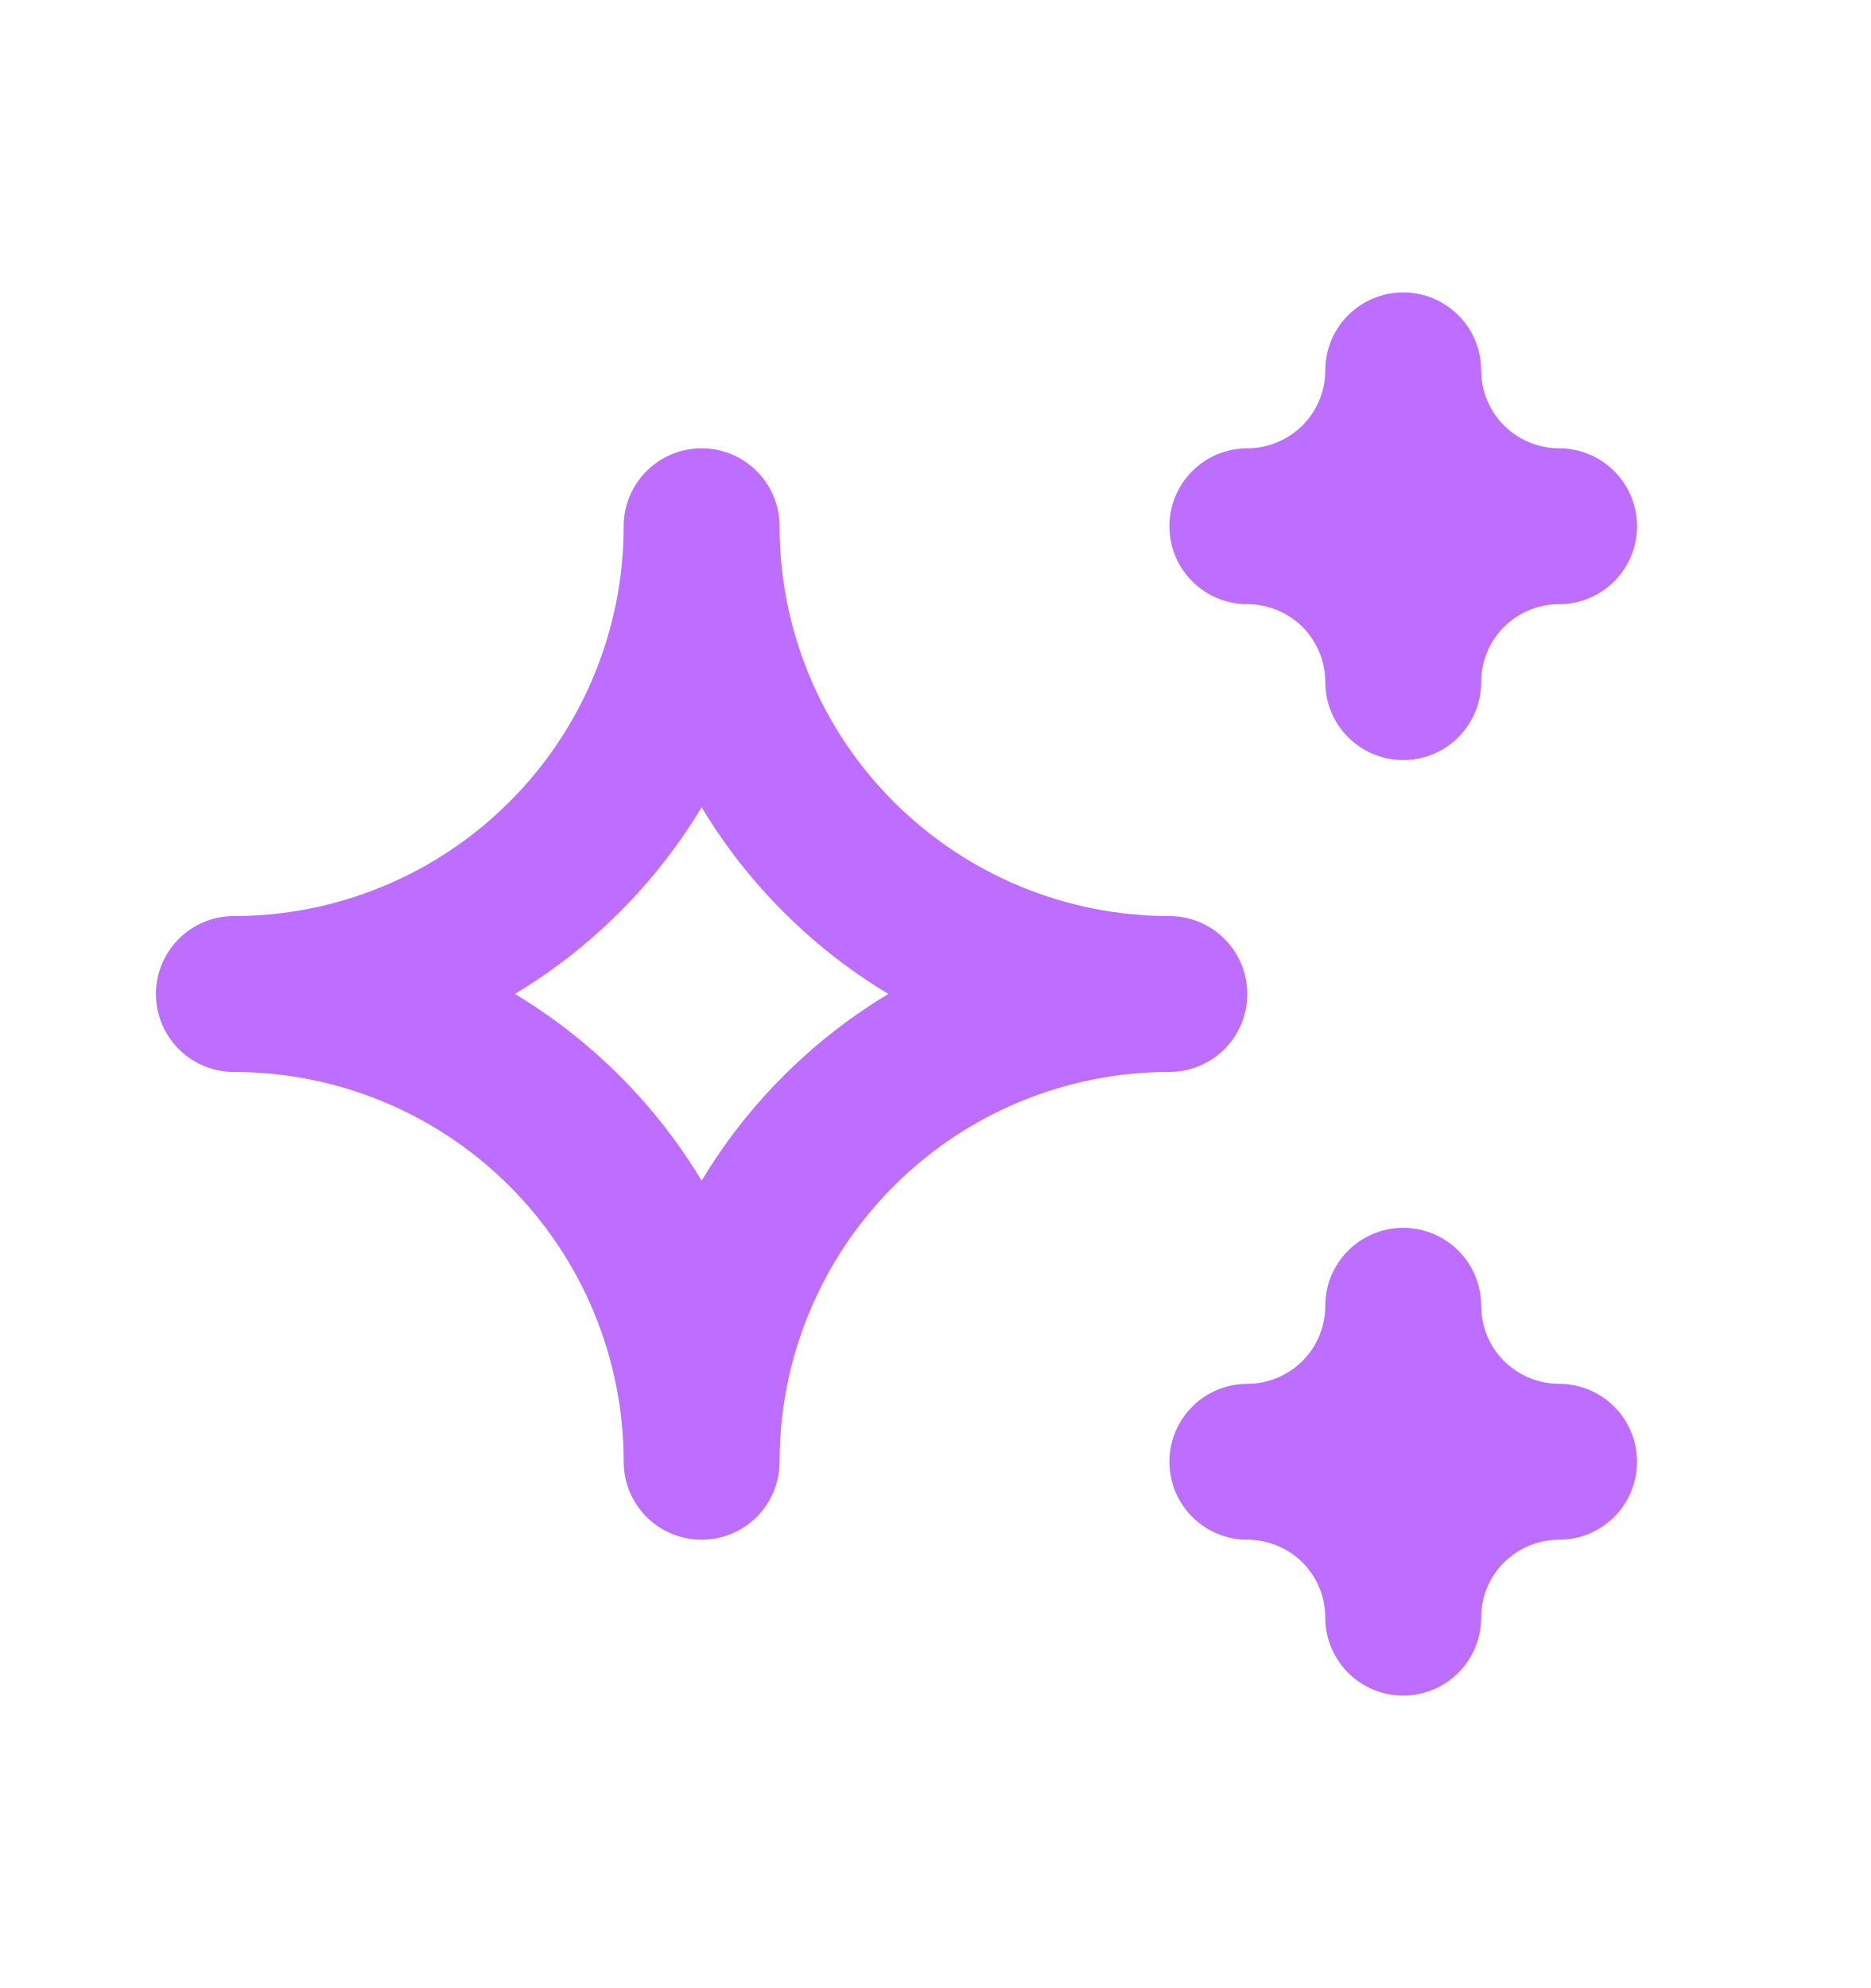
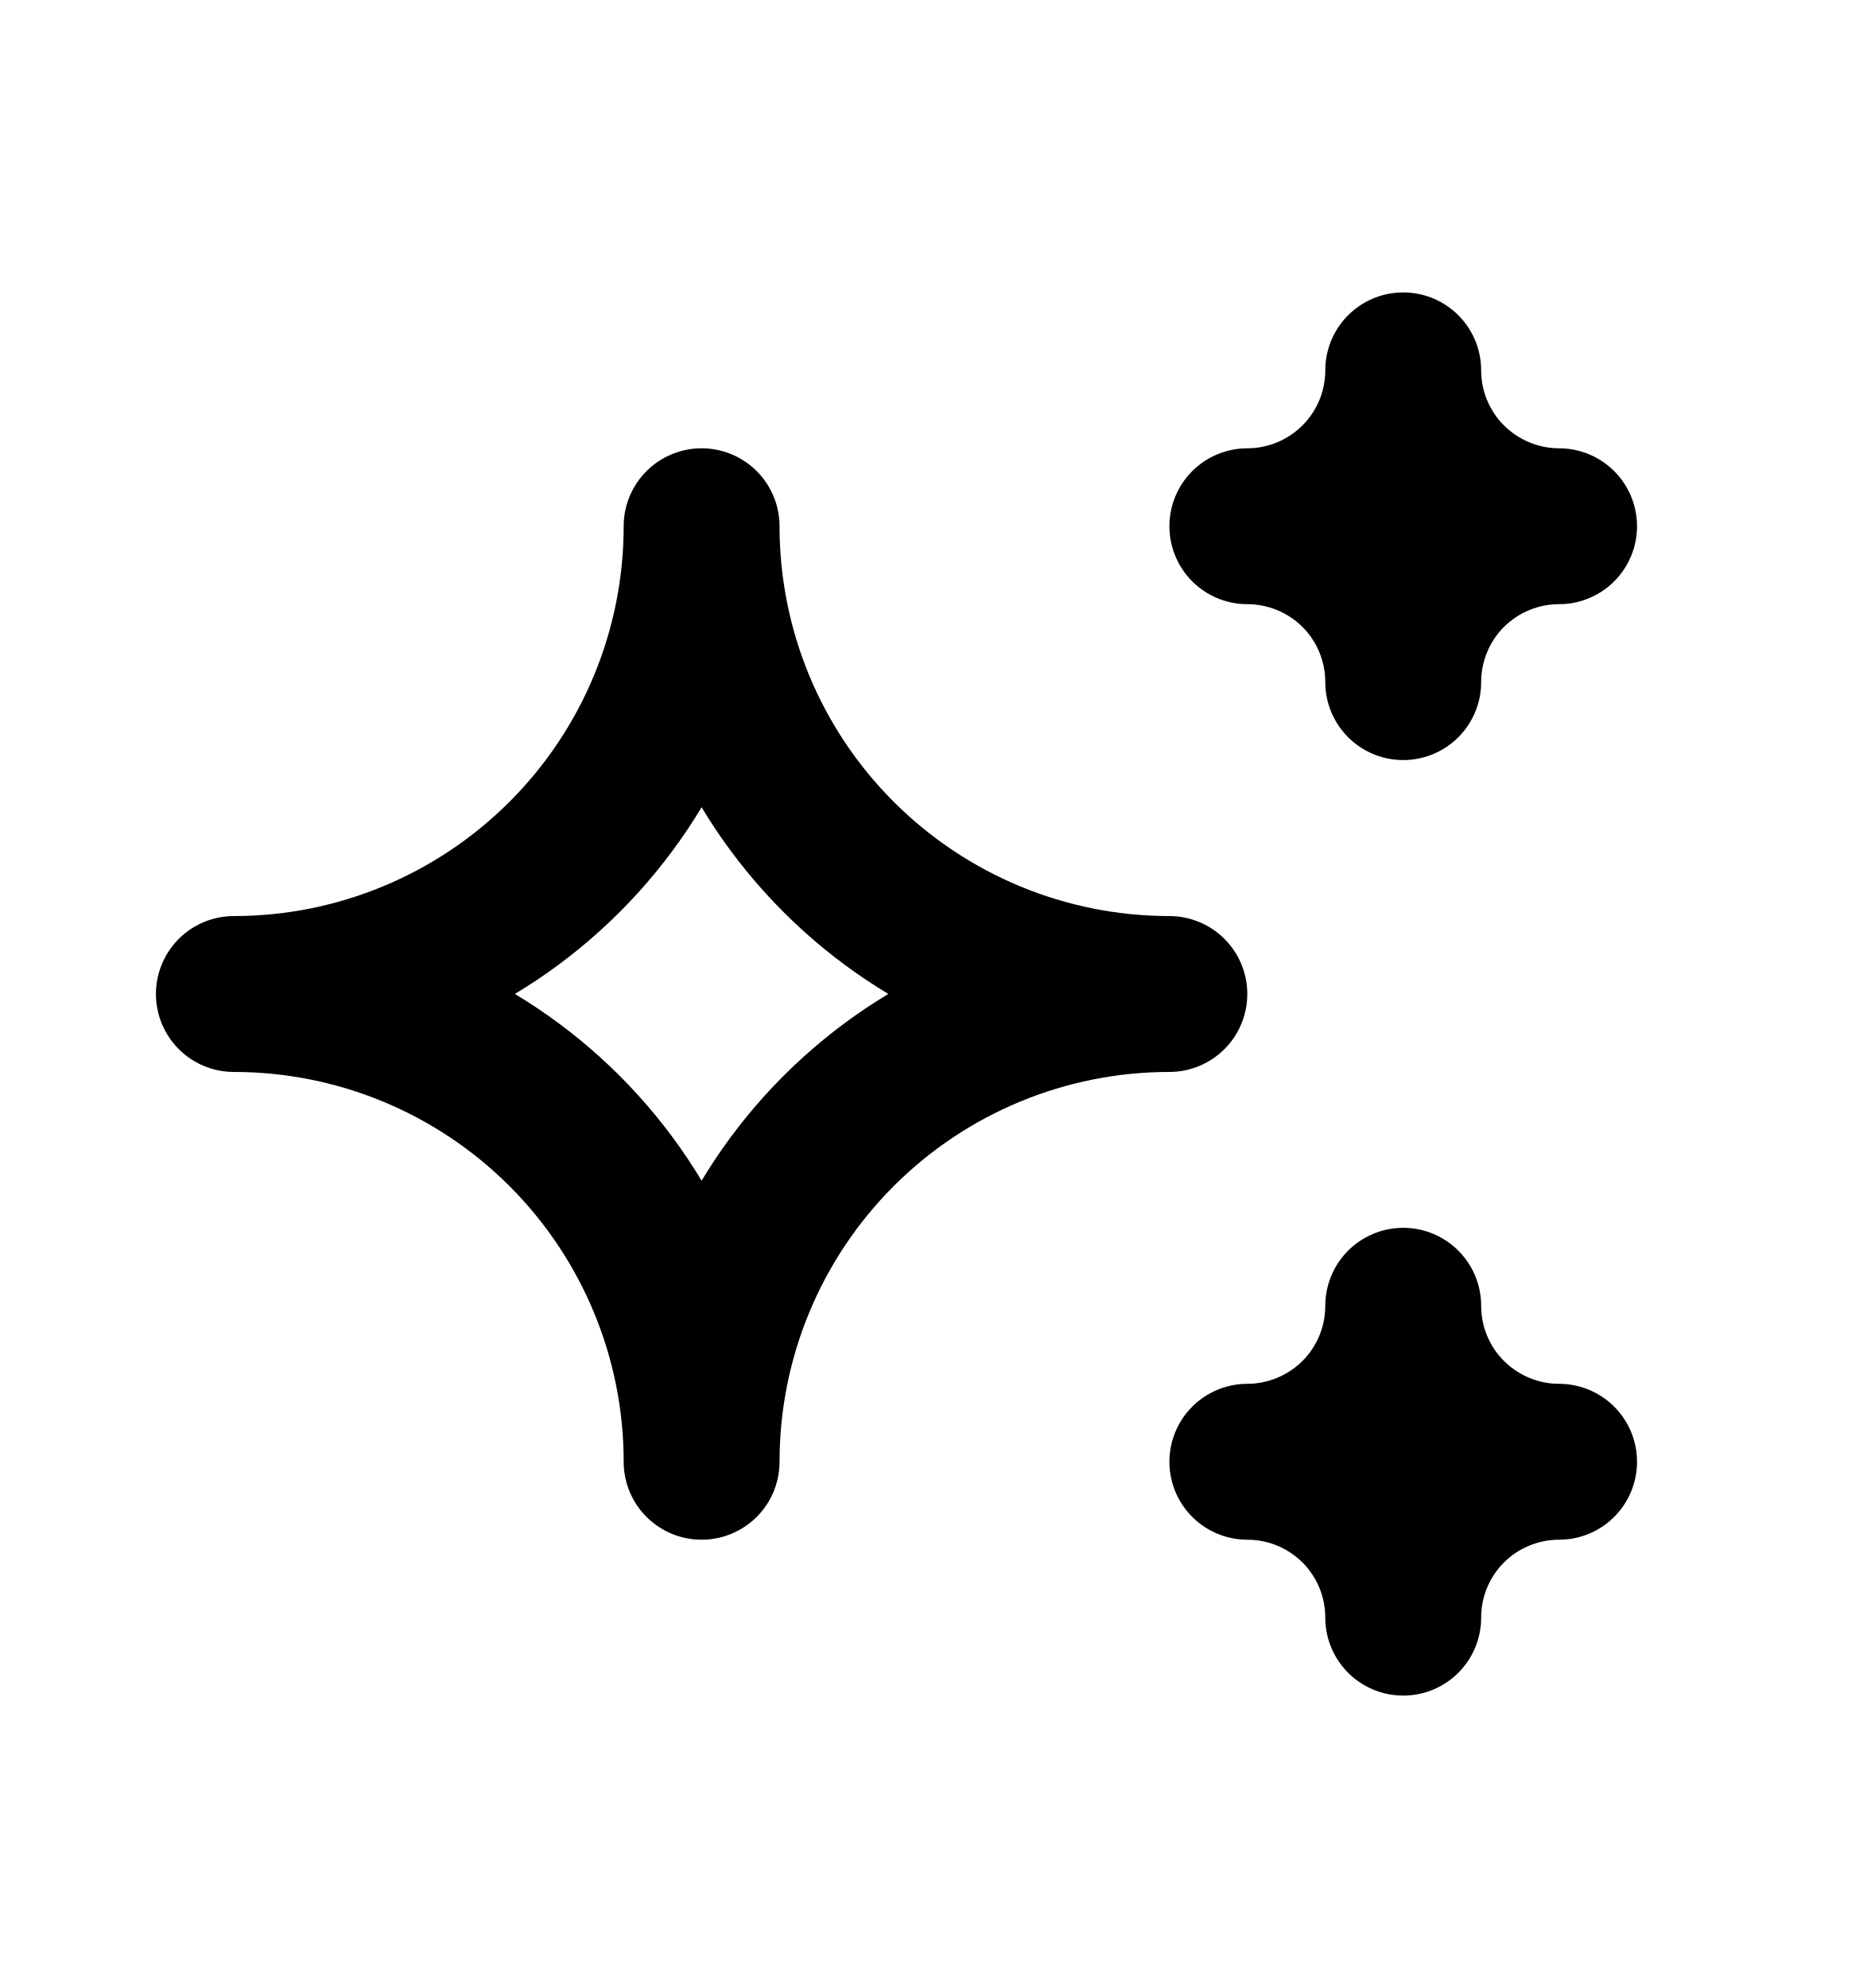
<svg xmlns="http://www.w3.org/2000/svg" width="16" height="17" viewBox="0 0 16 17" fill="none">
-   <path d="M10.667 12.5C11.02 12.5 11.359 12.64 11.61 12.89C11.86 13.14 12 13.479 12 13.833C12 13.479 12.14 13.14 12.39 12.89C12.641 12.64 12.98 12.5 13.333 12.5C12.98 12.5 12.641 12.359 12.39 12.109C12.14 11.859 12 11.52 12 11.166C12 11.52 11.86 11.859 11.61 12.109C11.359 12.359 11.02 12.5 10.667 12.5ZM10.667 4.5C11.02 4.5 11.359 4.64 11.61 4.89C11.86 5.14 12 5.48 12 5.833C12 5.48 12.14 5.14 12.39 4.89C12.641 4.64 12.98 4.5 13.333 4.5C12.98 4.5 12.641 4.359 12.39 4.109C12.14 3.859 12 3.52 12 3.167C12 3.52 11.86 3.859 11.61 4.109C11.359 4.359 11.02 4.5 10.667 4.5ZM6 12.5C6 11.439 6.421 10.422 7.172 9.671C7.922 8.921 8.939 8.5 10 8.5C8.939 8.5 7.922 8.078 7.172 7.328C6.421 6.578 6 5.561 6 4.5C6 5.561 5.579 6.578 4.828 7.328C4.078 8.078 3.061 8.5 2 8.5C3.061 8.5 4.078 8.921 4.828 9.671C5.579 10.422 6 11.439 6 12.5Z" stroke="#BD6DFF" stroke-width="1.333" stroke-linecap="round" stroke-linejoin="round" />
+   <path d="M10.667 12.5C11.02 12.5 11.359 12.64 11.61 12.89C11.86 13.14 12 13.479 12 13.833C12 13.479 12.14 13.14 12.39 12.89C12.641 12.64 12.98 12.5 13.333 12.5C12.98 12.5 12.641 12.359 12.39 12.109C12.14 11.859 12 11.52 12 11.166C12 11.52 11.86 11.859 11.61 12.109C11.359 12.359 11.02 12.5 10.667 12.5ZM10.667 4.5C11.02 4.5 11.359 4.64 11.61 4.89C11.86 5.14 12 5.48 12 5.833C12 5.48 12.14 5.14 12.39 4.89C12.641 4.64 12.98 4.5 13.333 4.5C12.98 4.5 12.641 4.359 12.39 4.109C12.14 3.859 12 3.52 12 3.167C12 3.52 11.86 3.859 11.61 4.109C11.359 4.359 11.02 4.5 10.667 4.5ZM6 12.5C6 11.439 6.421 10.422 7.172 9.671C7.922 8.921 8.939 8.5 10 8.5C8.939 8.5 7.922 8.078 7.172 7.328C6.421 6.578 6 5.561 6 4.5C6 5.561 5.579 6.578 4.828 7.328C4.078 8.078 3.061 8.5 2 8.5C3.061 8.5 4.078 8.921 4.828 9.671C5.579 10.422 6 11.439 6 12.5Z" stroke="currentColor" stroke-width="1.333" stroke-linecap="round" stroke-linejoin="round" />
</svg>
